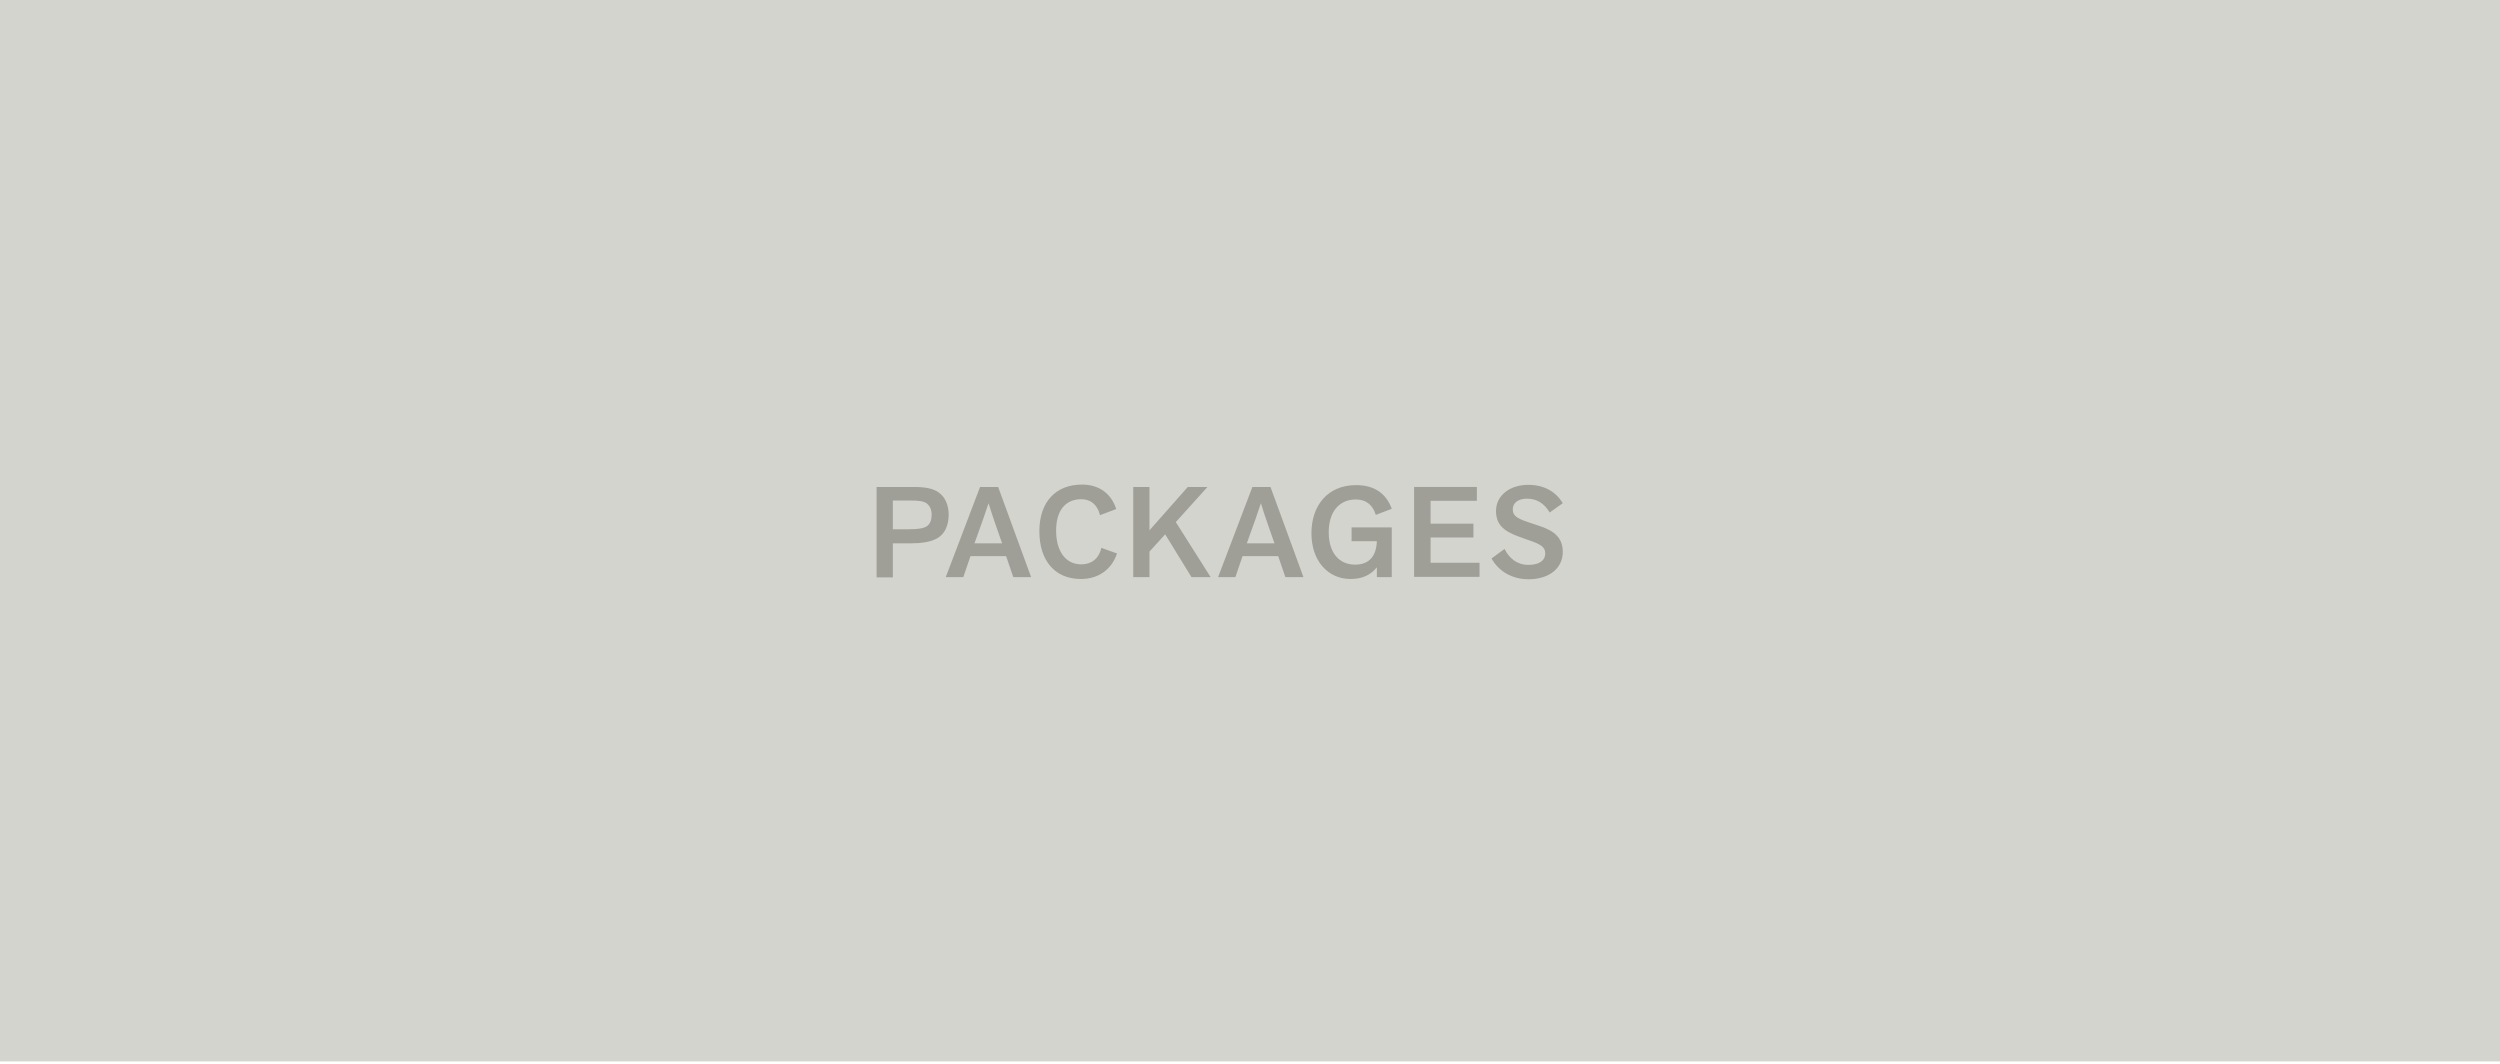
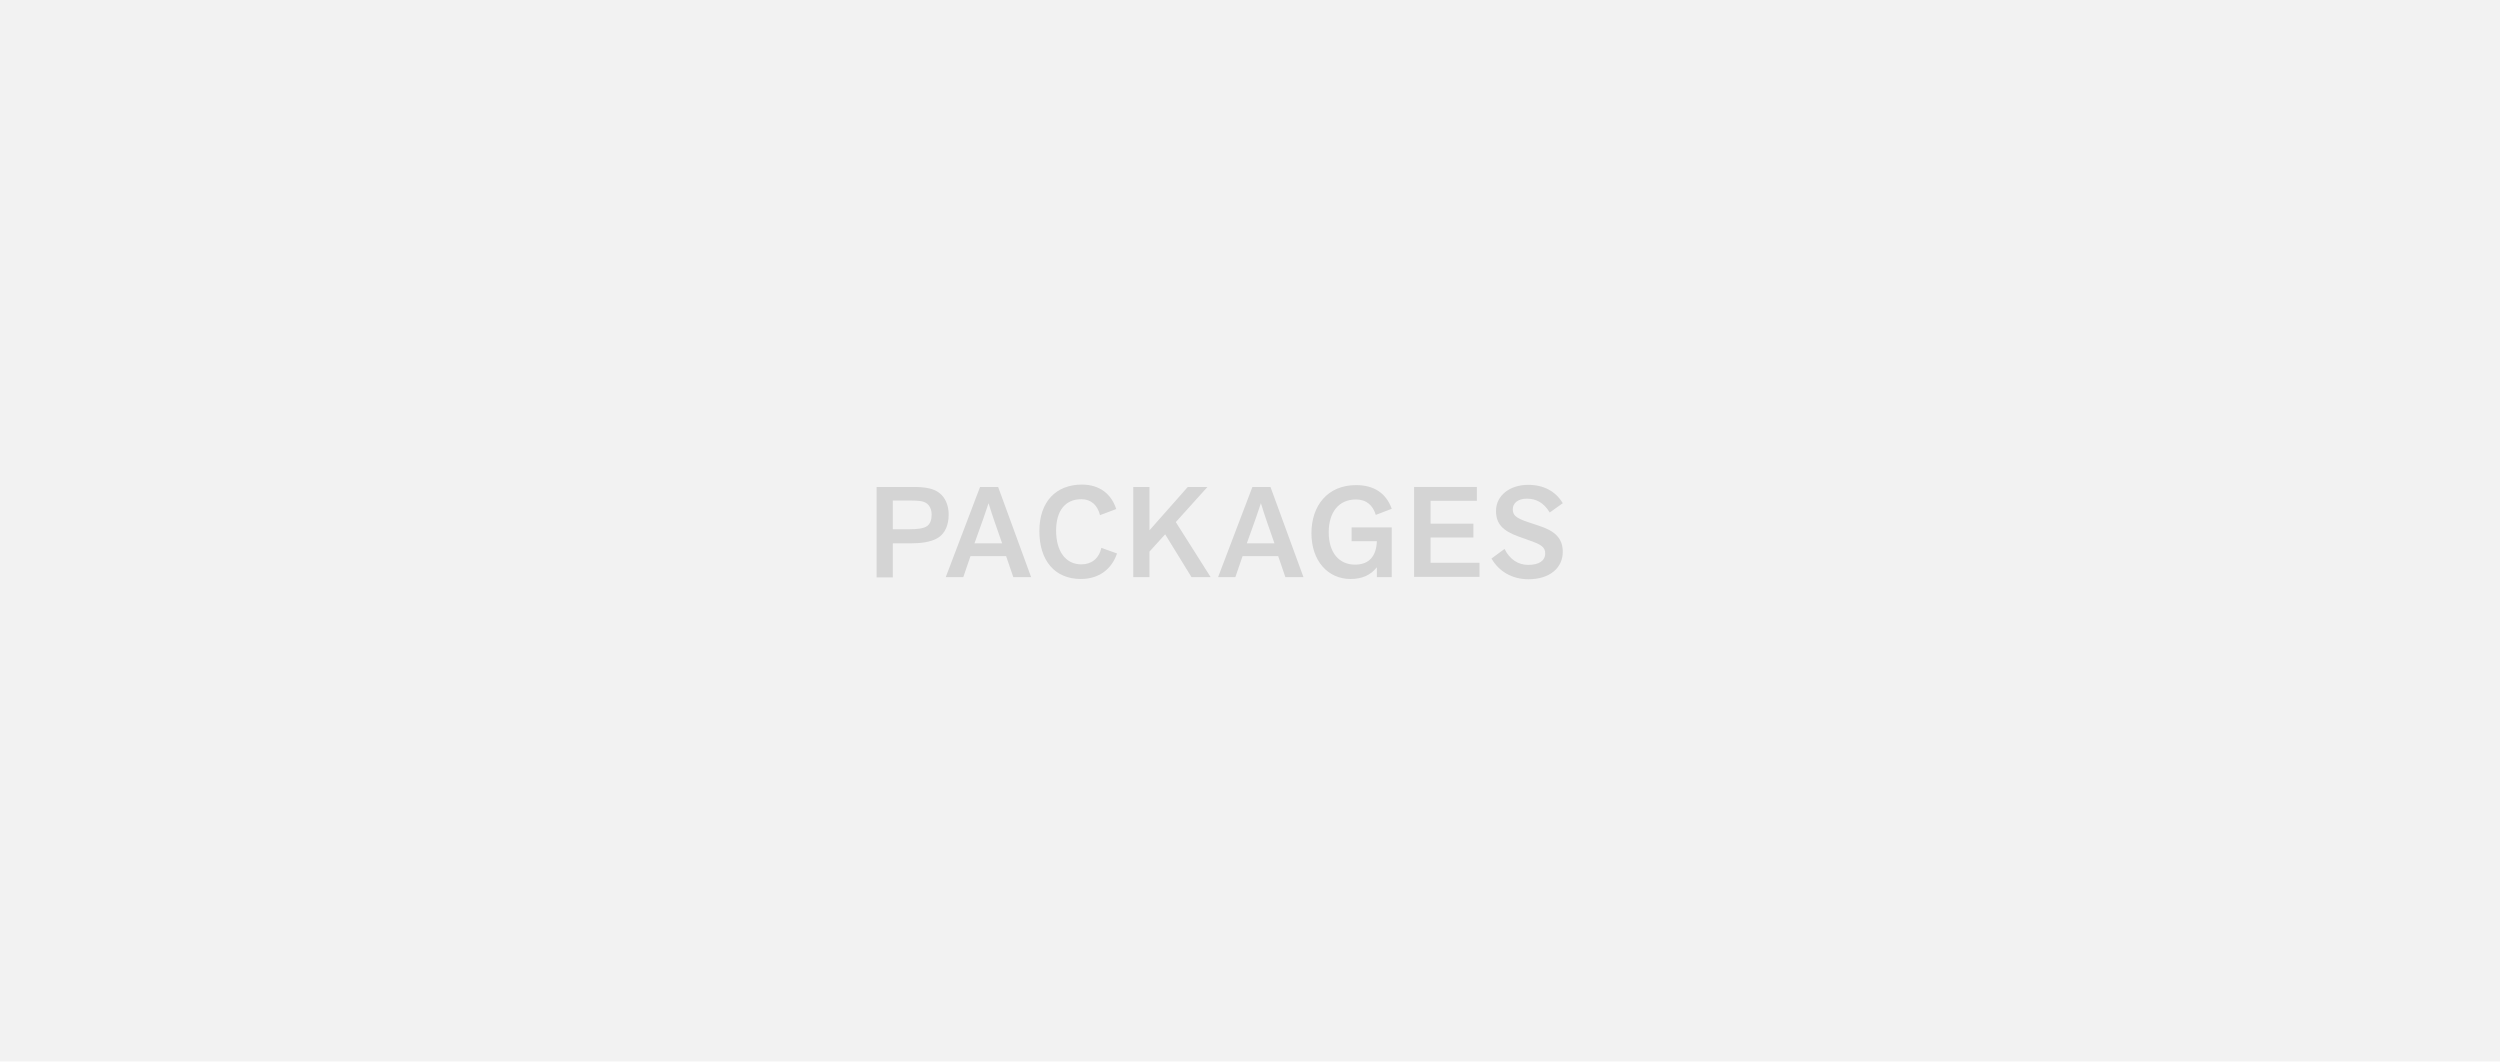
<svg xmlns="http://www.w3.org/2000/svg" version="1.1" id="Ebene_1" x="0px" y="0px" viewBox="0 0 940 400" style="enable-background:new 0 0 940 400;" xml:space="preserve">
  <style type="text/css">
- 	.st0{fill-rule:evenodd;clip-rule:evenodd;fill:#D4D4CE;}
+ 	.st0{fill-rule:evenodd;clip-rule:evenodd;fill:#F2F2F2;}
	.st1{enable-background:new    ;}
- 	.st2{fill:#9F9E97;}
+ 	.st2{fill:#d4d4d4;}
</style>
  <rect id="image" class="st0" width="940" height="399.1" />
  <g class="st1">
    <path class="st2" d="M329.6,217v-33.9h14c4.7,0,7.5,0.7,9.4,2.1c2.5,1.8,3.7,4.9,3.7,8.3c0,3.8-1.3,7.2-4.3,8.9   c-2.5,1.4-6,1.9-10.1,1.9h-6.6v12.8h-6.1V217z M341.8,199c3.3,0,5.5-0.3,6.8-1.2c1.2-0.9,1.7-2.4,1.7-4.3c0-1.7-0.6-3.2-1.7-4.1   c-1.3-1-2.9-1.2-6.4-1.2h-6.5V199H341.8z" />
    <path class="st2" d="M381,217l-2.7-7.9h-13.4l-2.7,7.9h-6.6l12.9-33.9h6.8l12.4,33.9H381L381,217z M376.8,204.3   c-1.9-5.5-3.6-10.1-5.1-15.1c-1.1,3.4-2.3,6.8-5.3,15.1H376.8z" />
    <path class="st2" d="M413.6,193.7c-0.9-3.7-3.3-6-7-6c-6.2,0-9.5,4.5-9.5,11.8c0,7.7,3.5,12.7,9.5,12.7c3.7,0,6.6-2.1,7.5-6.2   l5.9,2.1c-2.1,6.2-7.1,9.6-13.6,9.6c-9.7,0-15.6-6.8-15.6-18c0-11.2,6.4-17.5,16-17.5c6.7,0,11.1,3.6,12.9,9.2L413.6,193.7z" />
    <path class="st2" d="M448,217l-9.9-16.1l-5.9,6.5v9.6h-6.1v-33.9h6.1v16.3l14.4-16.3h7.4l-11.9,13.2l13.1,20.7H448L448,217z" />
    <path class="st2" d="M483.3,217l-2.7-7.9h-13.4l-2.7,7.9H458l12.9-33.9h6.8l12.4,33.9H483.3L483.3,217z M479.2,204.3   c-1.9-5.5-3.6-10.1-5.1-15.1c-1.1,3.4-2.3,6.8-5.3,15.1H479.2z" />
    <path class="st2" d="M517.7,217v-3.7c-2.4,3-5.6,4.4-9.9,4.4c-8.5,0-14.7-6.8-14.7-17.2c0-10.3,6-18.1,16.8-18.1   c6.8,0,11.3,3.1,13.4,8.9l-6,2.3c-1.1-3.6-3.5-5.8-7.5-5.8c-6.4,0-10.2,4.8-10.2,12.3c0,8,4.1,12.2,9.9,12.2c5.4,0,8-3.3,8.2-8.8   h-9.5v-5.2h15.1V217H517.7L517.7,217z" />
    <path class="st2" d="M531.7,217v-33.9h23.6v5.2h-17.4v8.6H554v5.2h-16.1v9.5h18.4v5.3h-24.6V217z" />
    <path class="st2" d="M565.7,206.4c2,4,5.2,6,8.9,6c4.1,0,6.4-1.6,6.4-4.3c0-2.4-1.5-3.4-6.5-5.1l-3.6-1.3c-5.8-2.1-8.4-4.7-8.4-9.6   c0-5.8,5.2-9.8,12.1-9.8c5.8,0,10.3,2.4,13,6.9l-4.9,3.5c-2.3-3.8-5.2-5.2-8.6-5.2c-3.4,0-5.3,1.7-5.3,4c0,2.2,1.2,3.3,5.7,4.8   l3.9,1.3c6.3,2,9.2,4.8,9.2,9.9c0,6.1-5,10.3-12.9,10.3c-6.1,0-11.1-2.9-13.9-7.8L565.7,206.4z" />
  </g>
</svg>
